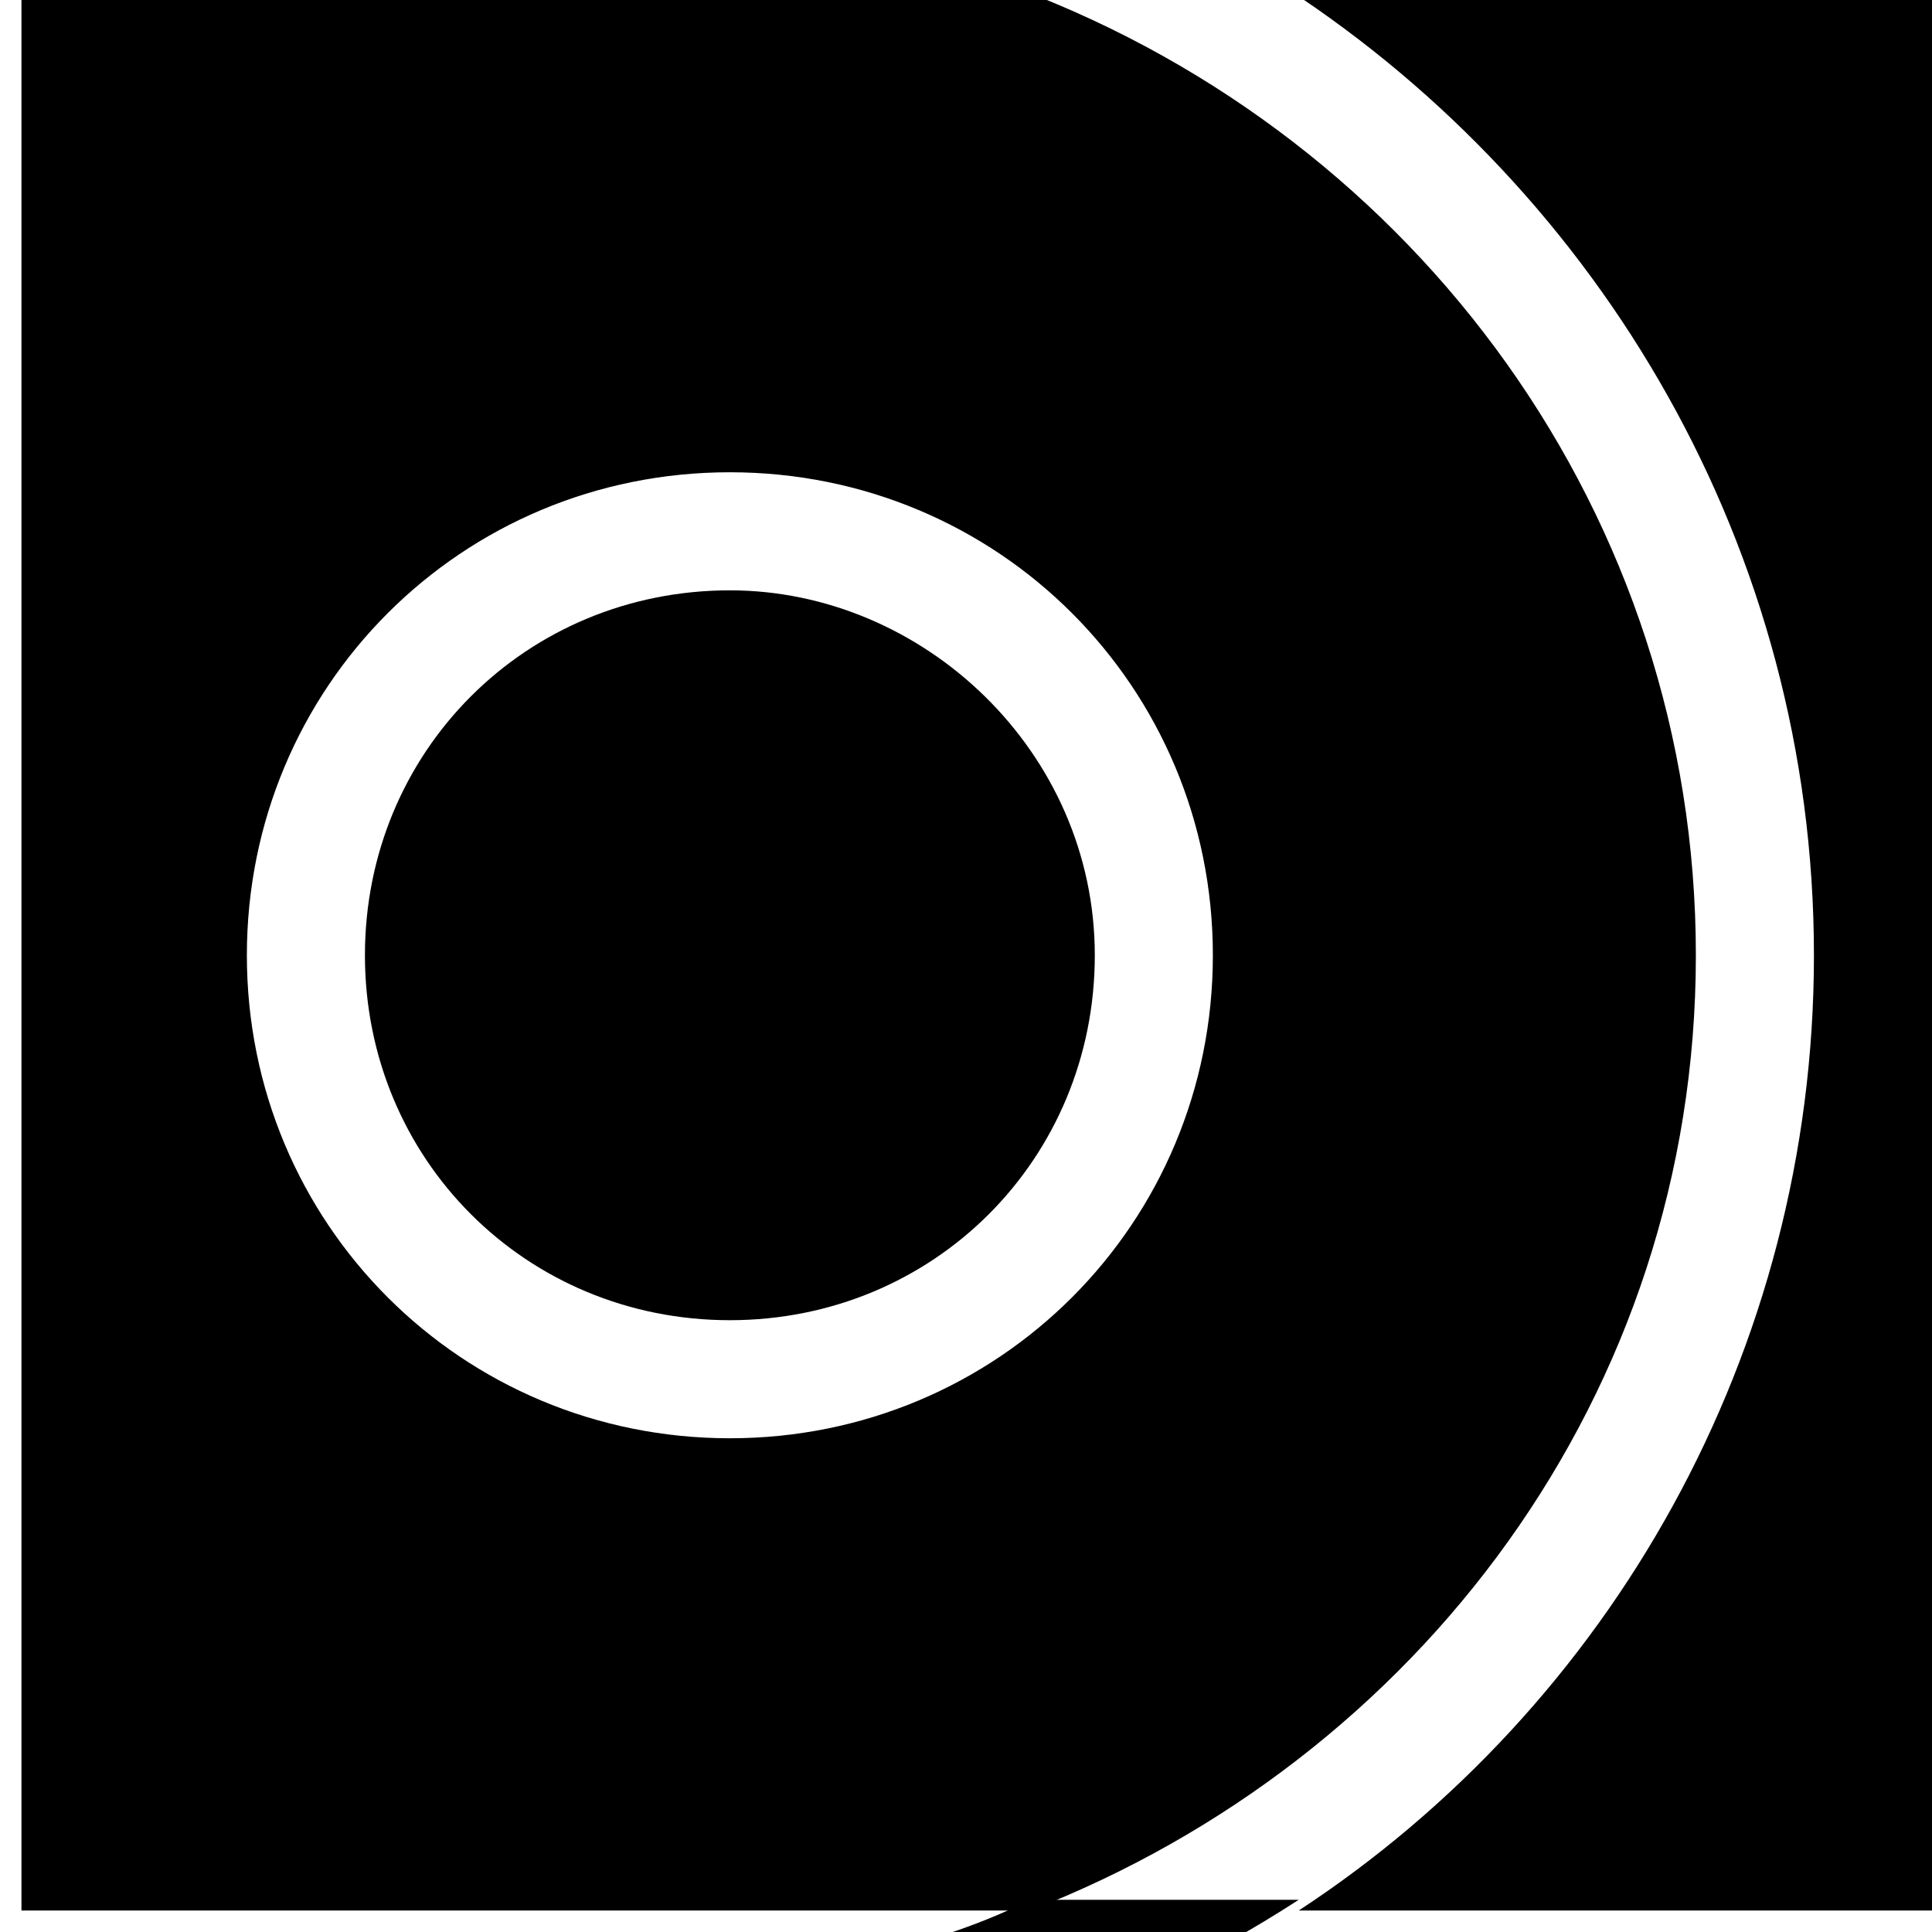
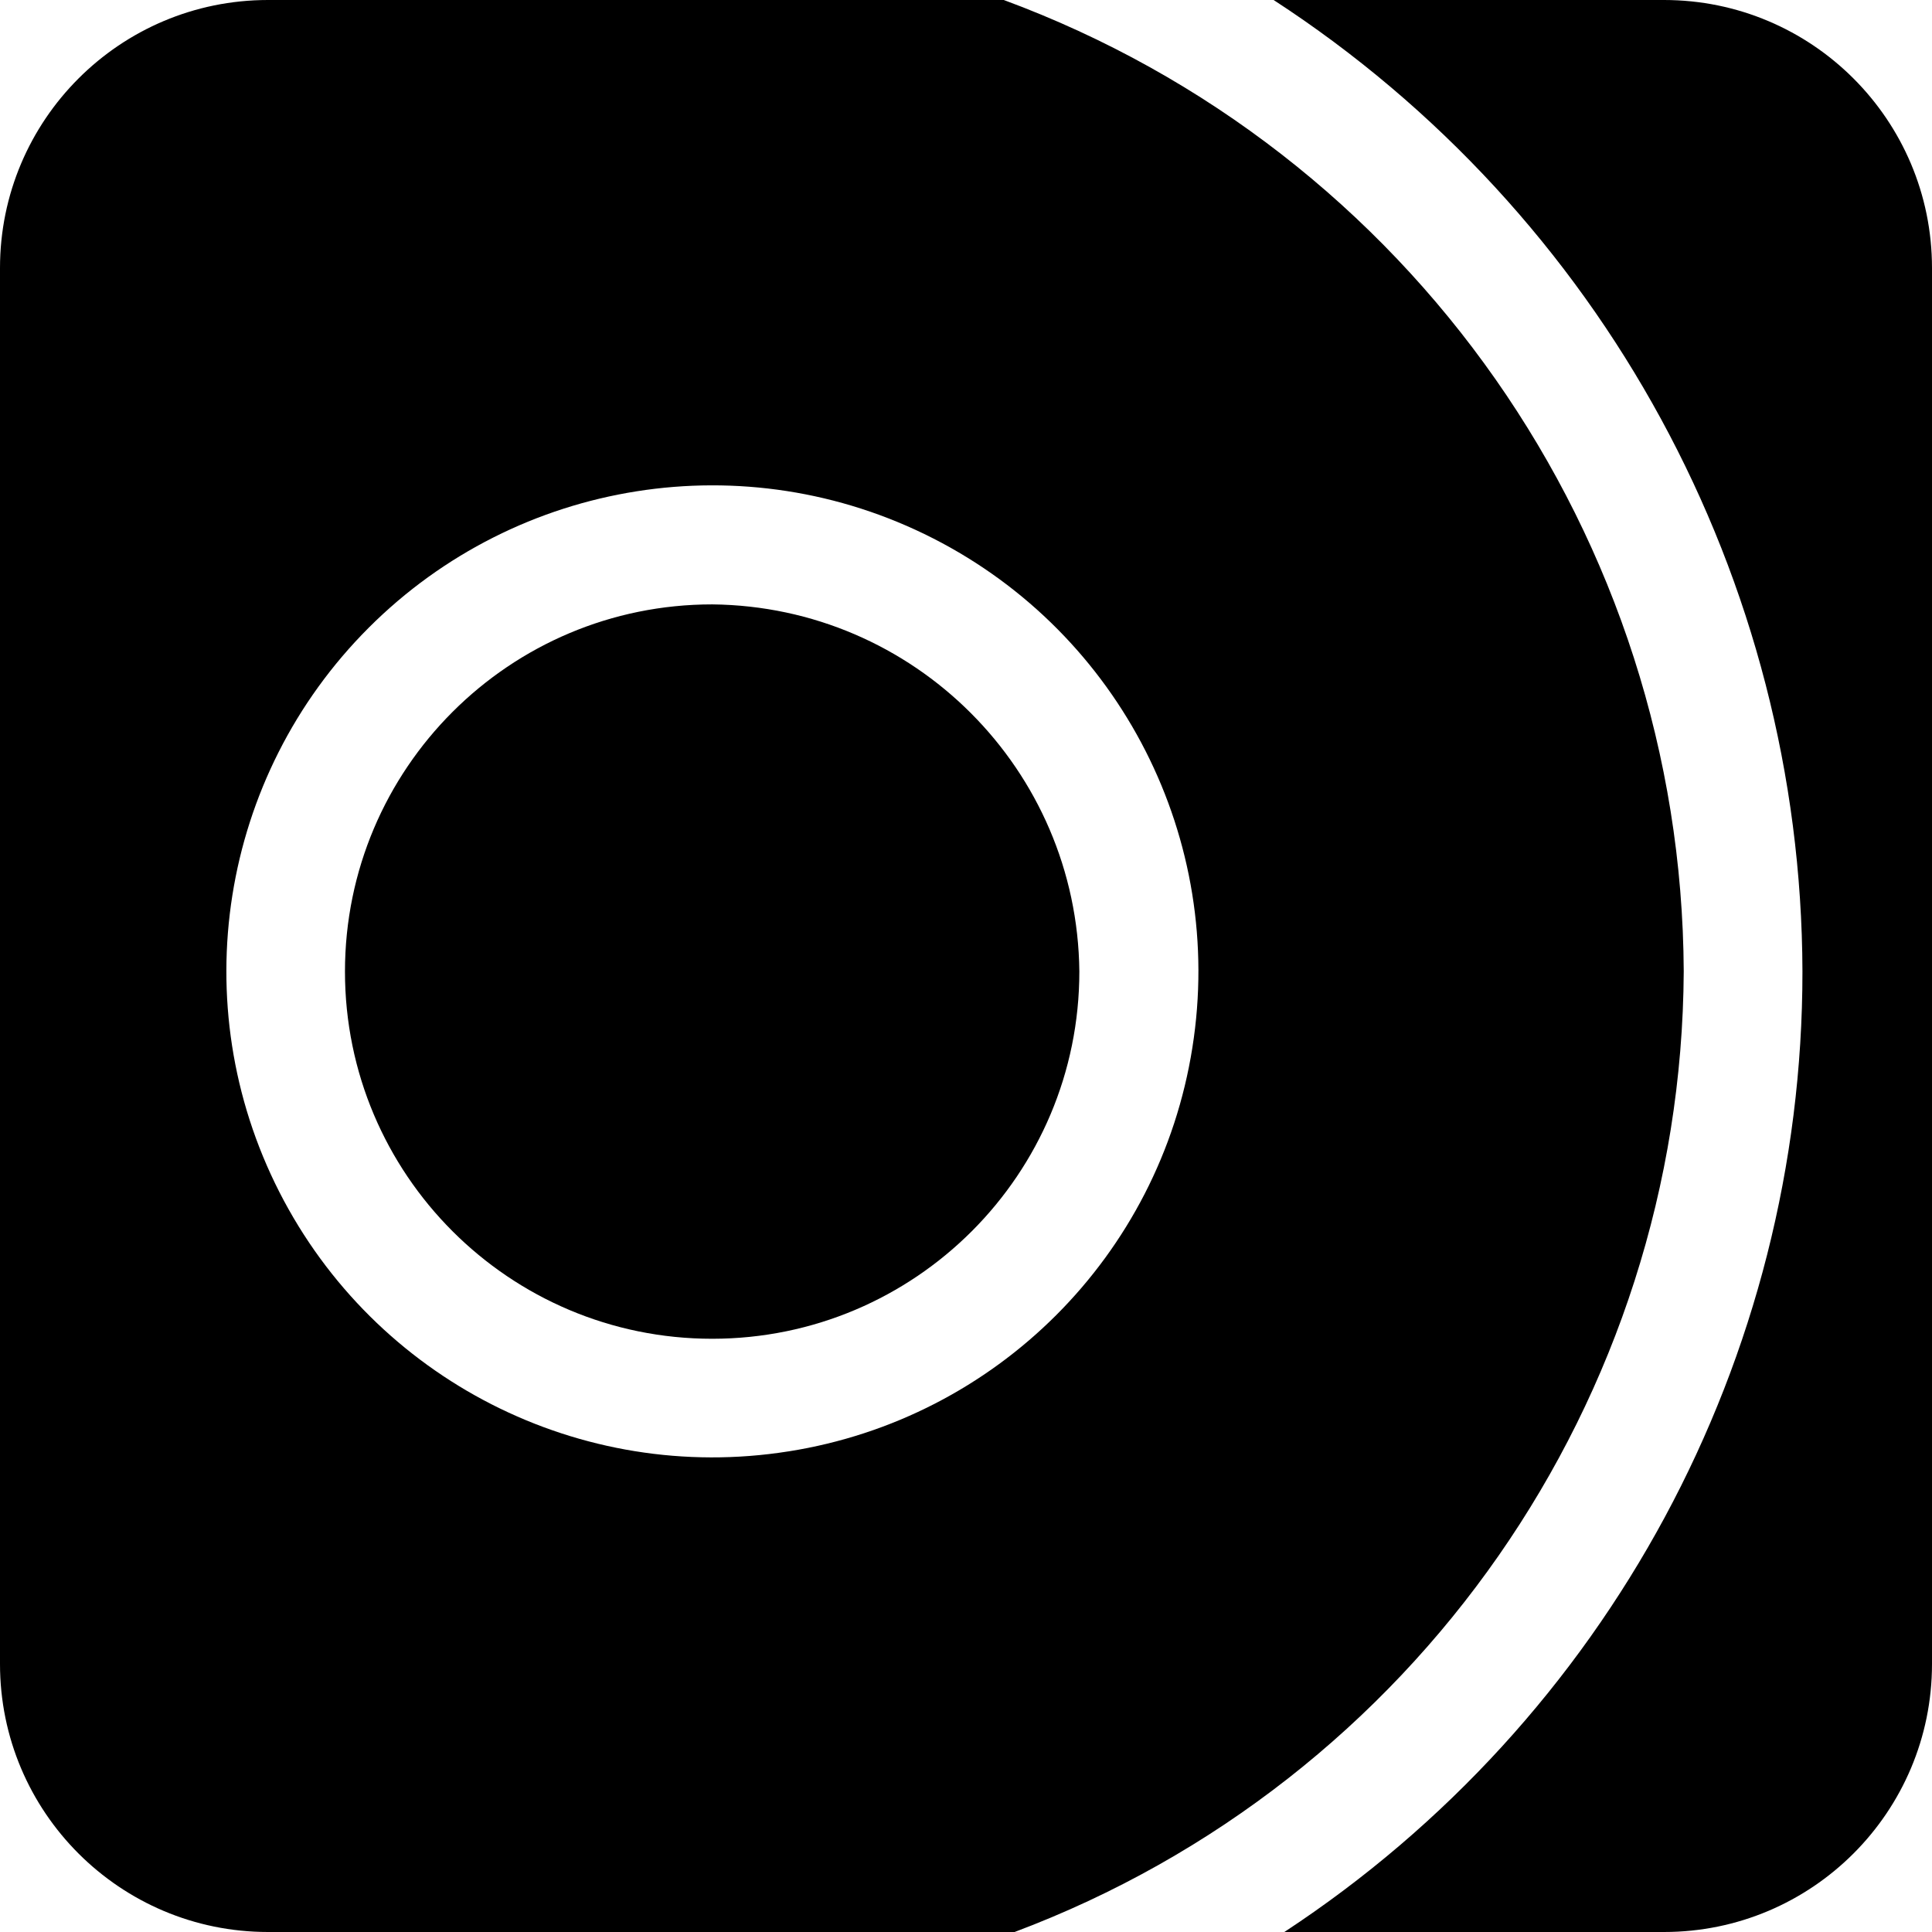
- <svg xmlns="http://www.w3.org/2000/svg" xmlns:xlink="http://www.w3.org/1999/xlink" version="1.1" id="Ebene_1" x="0px" y="0px" viewBox="0 0 18 18" style="enable-background:new 0 0 18 18;" xml:space="preserve">
+ <svg xmlns="http://www.w3.org/2000/svg" version="1.1" id="Ebene_1" x="0px" y="0px" viewBox="0 0 18 18" style="enable-background:new 0 0 18 18;" xml:space="preserve">
  <g>
    <defs>
      <path id="SVGID_1_" d="M2.2,0h13.5C17,0,18,1,18,2.3v13.5c0,1.2-1,2.2-2.2,2.2H2.2C1,18,0,17,0,15.8V2.3C0,1,1,0,2.2,0z" />
    </defs>
-     <clipPath id="SVGID_2_">
-       <use xlink:href="#SVGID_1_" style="overflow:visible;" />
+     <clipPath id="clip-path">
+       <rect class="cls-1" width="18" height="18" rx="2.497" ry="2.497" />
    </clipPath>
-     <g class="st0">
-       <path class="st1" d="M15.8,8.9c0-4.1-2.6-7.6-6.3-9H0.2v17.9h9.4C13.2,16.4,15.8,13,15.8,8.9z M6.8,13.4c-2.5,0-4.5-2-4.5-4.5 s2-4.5,4.5-4.5c2.5,0,4.5,2,4.5,4.5S9.3,13.4,6.8,13.4z" />
-       <path class="st1" d="M6.8,5.5C4.9,5.5,3.4,7,3.4,8.9c0,1.9,1.5,3.4,3.4,3.4c1.9,0,3.4-1.5,3.4-3.4S8.6,5.5,6.8,5.5z" />
-       <path class="st1" d="M12-0.1c2.9,1.9,4.9,5.2,4.9,9c0,3.7-1.9,7-4.8,8.9h6V-0.1H12z" />
-       <path class="st1" d="M6.2-1.8v1.1c1.1,0,2.2,0.2,3.3,0.6H12C10.3-1.2,8.4-1.8,6.2-1.8z" />
-       <path class="st1" d="M6.2,18.4v1.1c2.2,0,4.2-0.7,5.9-1.8H9.6C8.6,18.2,7.4,18.4,6.2,18.4z" />
+     <g class="cls-2" clip-path="url(#clip-path)">
+       <path d="M15.687,9.05A9.697,9.697,0,0,0,9.352,0H0V18H9.453A9.616,9.616,0,0,0,15.687,9.05Zm-8.34,4.472A4.528,4.528,0,1,1,11.109,9.761,4.521,4.521,0,0,1,7.348,13.522Z" />
+       <path d="M6.637,5.631a3.421,3.421,0,1,0,3.419,3.419A3.455,3.455,0,0,0,6.637,5.631Z" />
+       <path d="M11.866,0a10.834,10.834,0,0,1,4.927,9.05A10.7,10.7,0,0,1,11.966,18H18V0Z" />
    </g>
  </g>
</svg>
